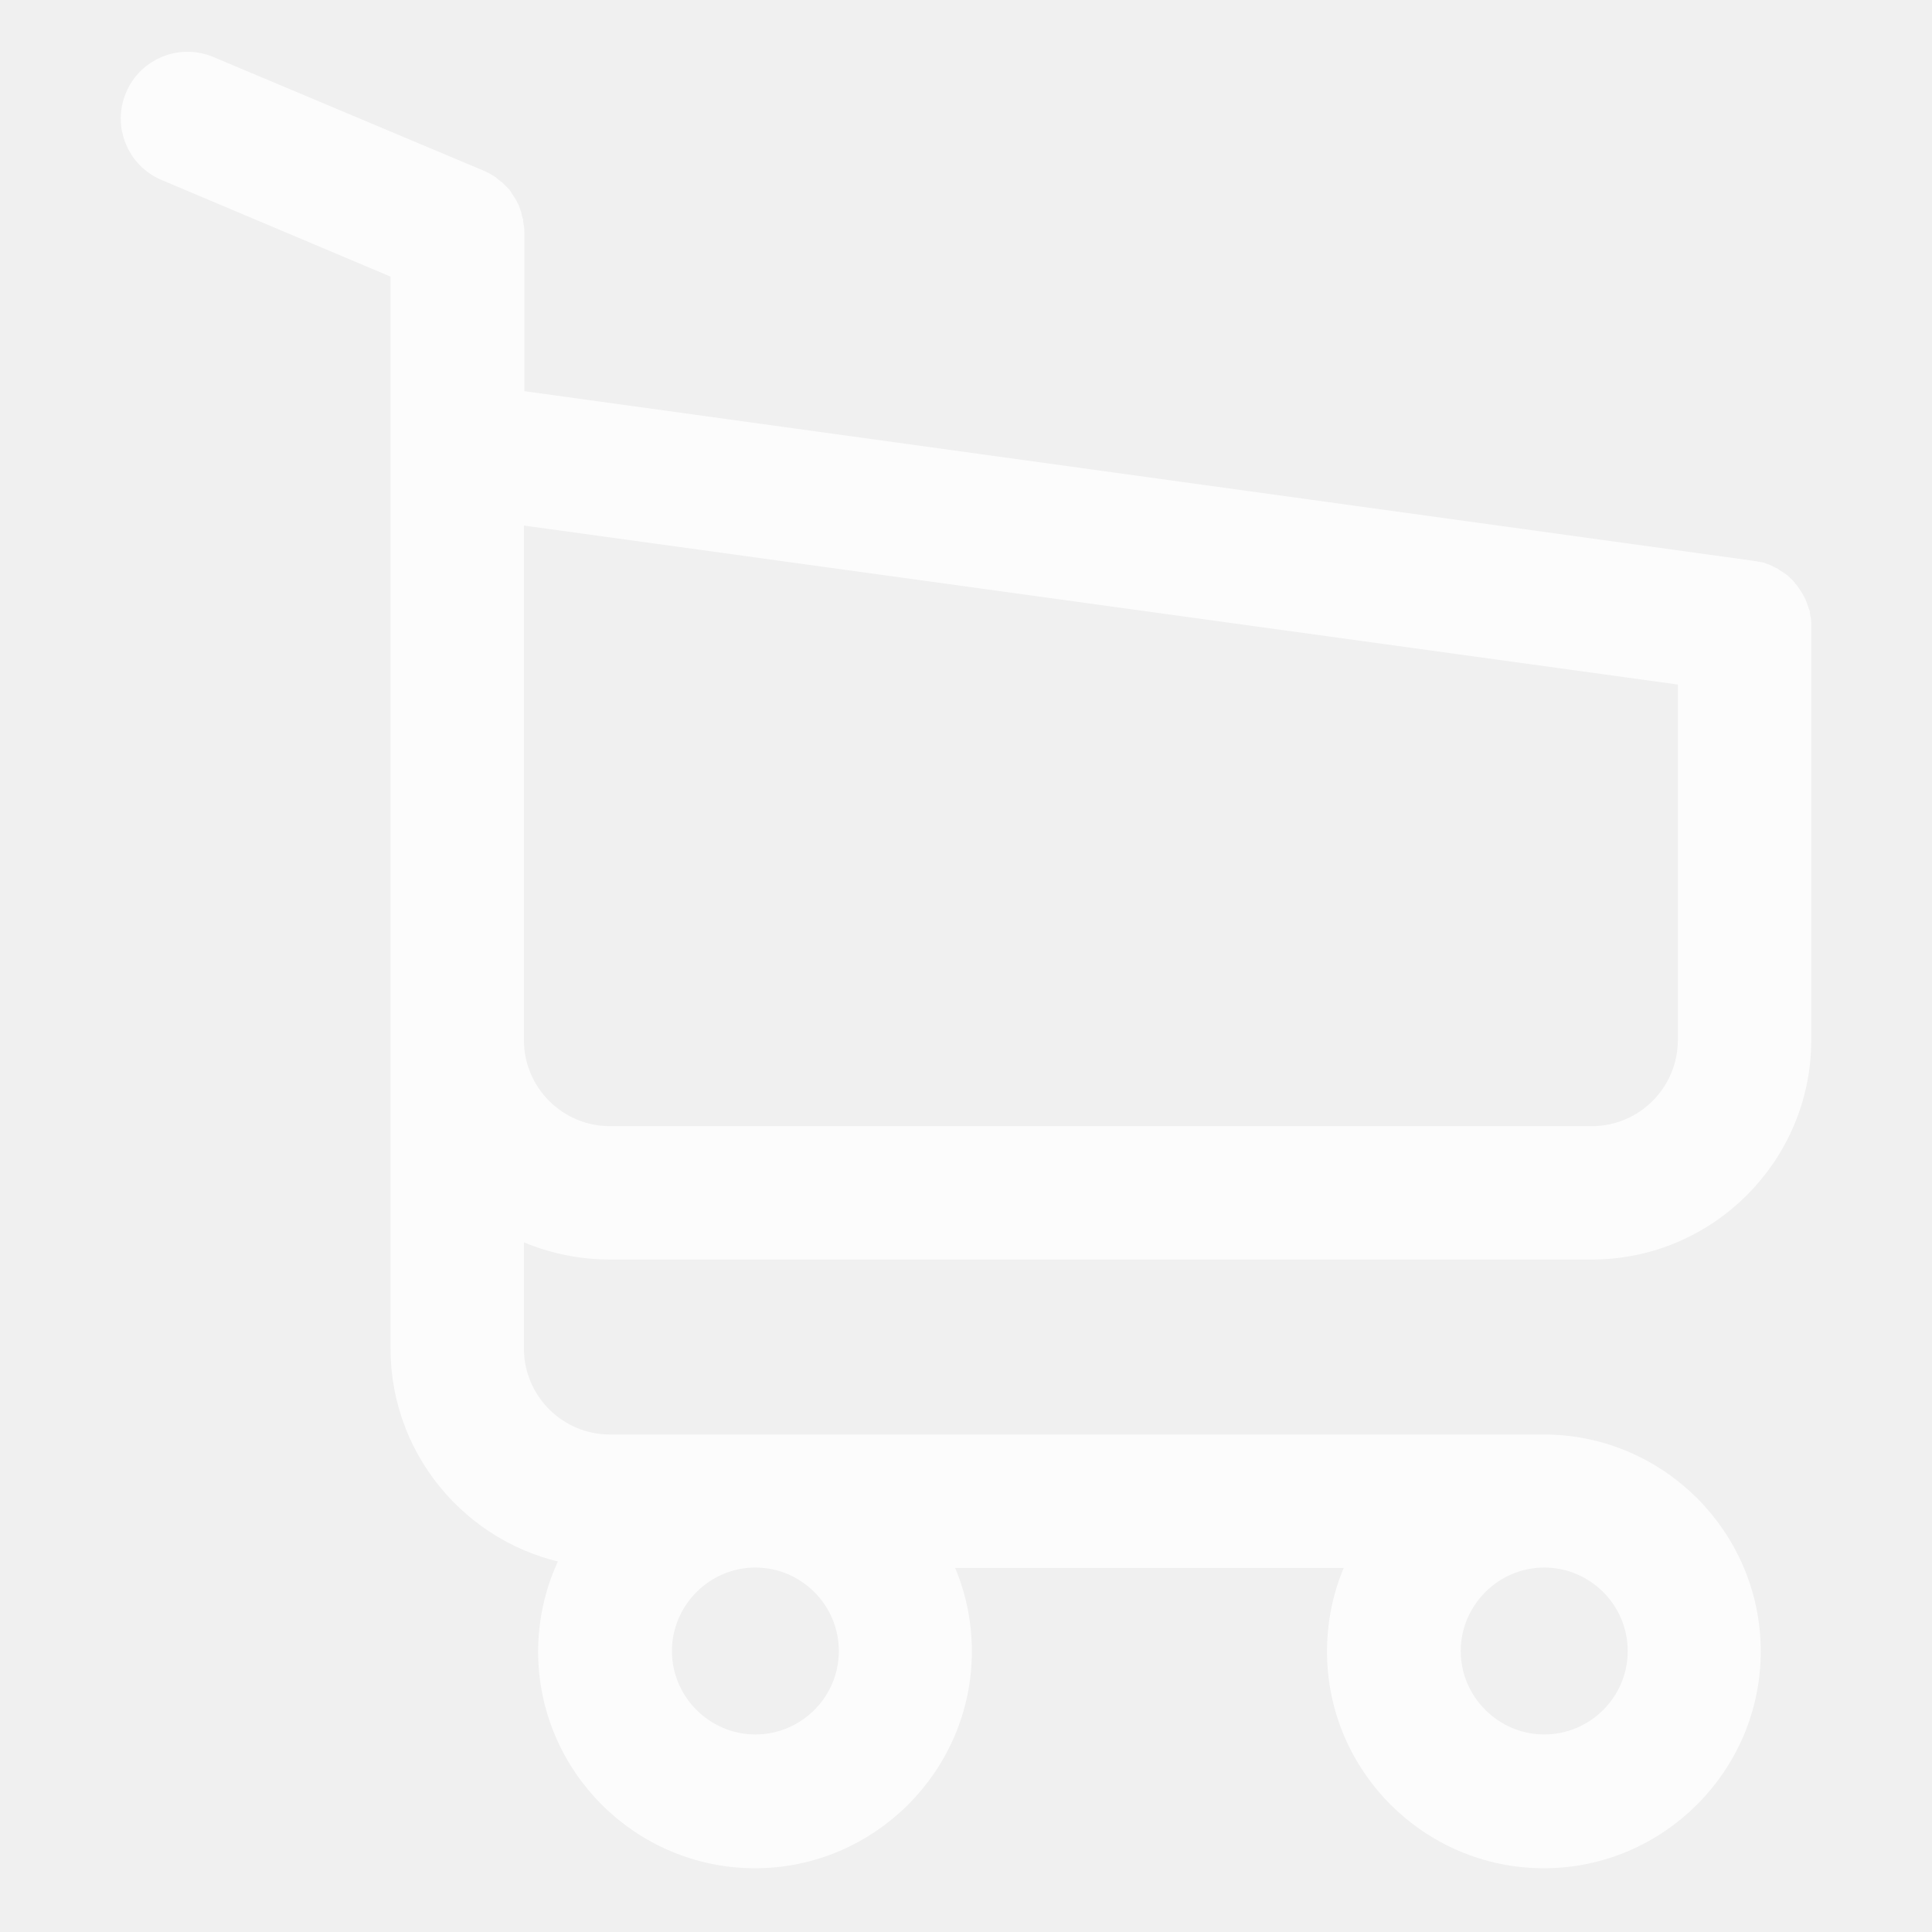
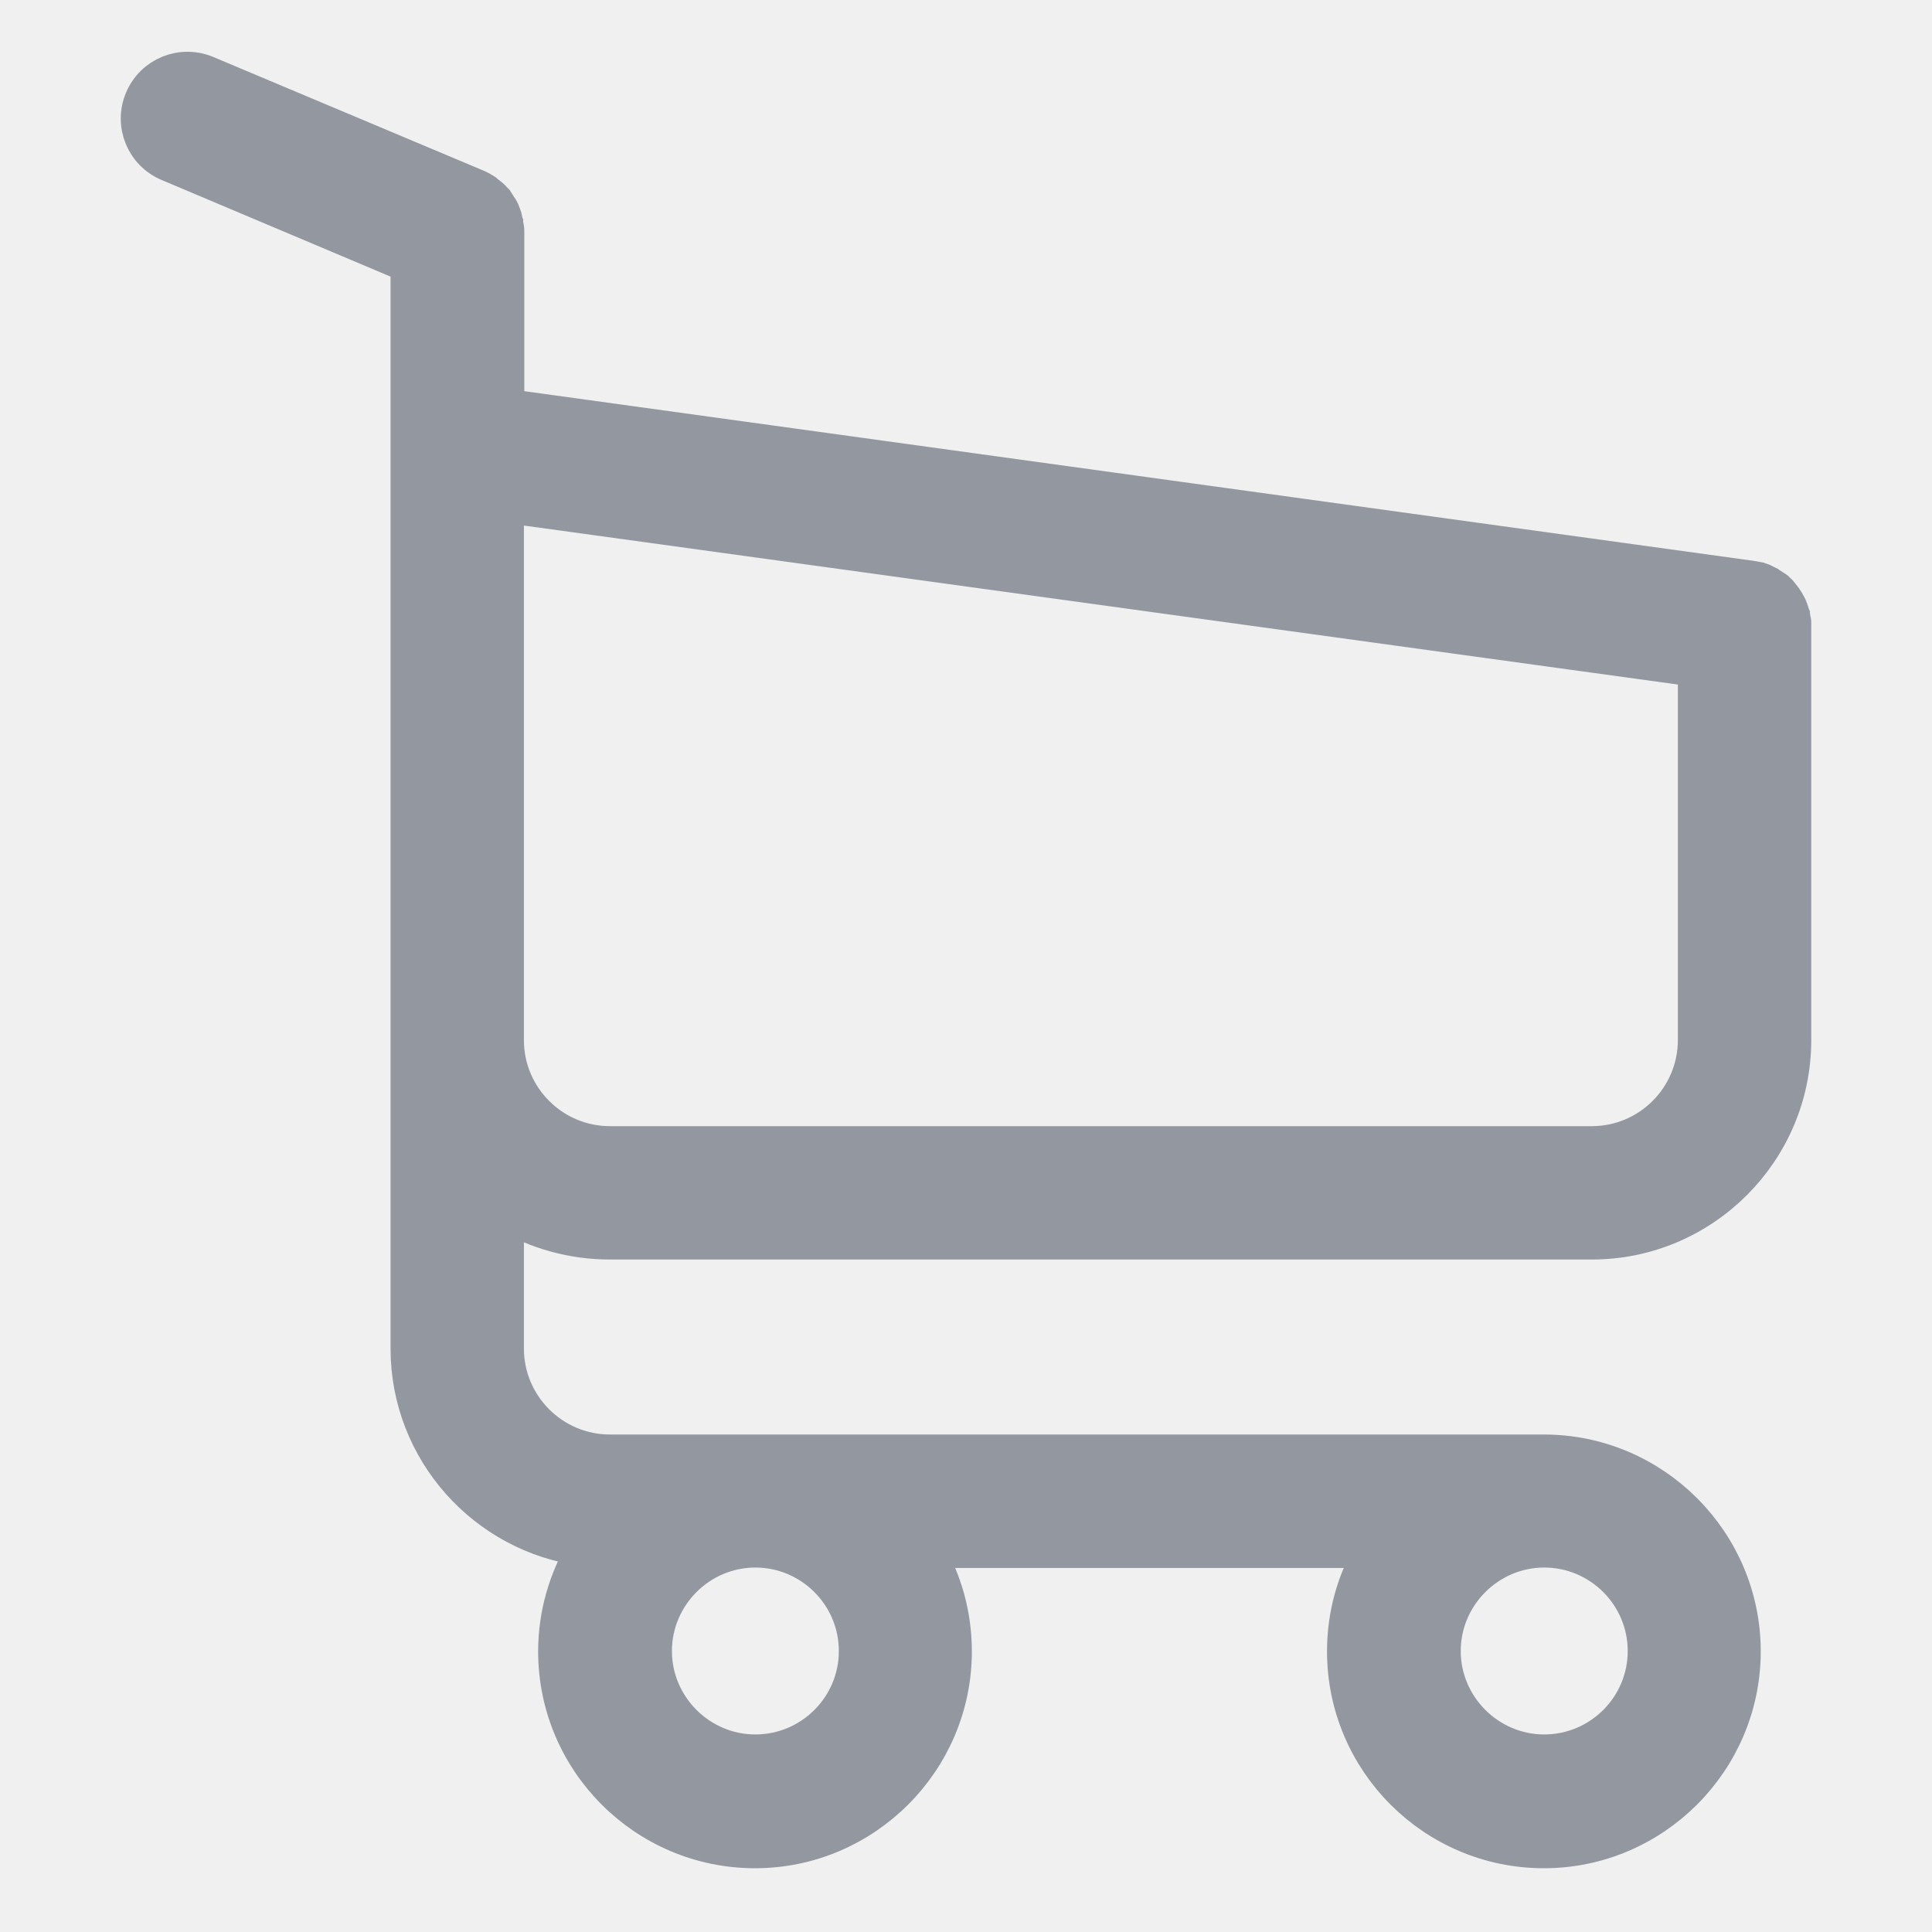
<svg xmlns="http://www.w3.org/2000/svg" width="28px" height="28px" viewBox="0 0 28 28" version="1.1">
  <defs />
-   <g id="industrial-landings" stroke="none" stroke-width="1" fill="none" fill-rule="evenodd" opacity="0.8">
-     <g id="e-commerce" transform="translate(-390, -4086)">
-       <g id="4" transform="translate(0, 3503)">
-         <g id="txt" transform="translate(390, 255)">
-           <g id="Group-4" transform="translate(0, 265)">
-             <g id="1" transform="translate(0, 63)">
-               <g id="ic_hotels">
-                 <rect id="Rectangle-7" x="0" y="0" width="28" height="28" />
-                 <path d="M8.84,18.004 L23.07,18.004 C24.684,18.004 26,16.688 26,15.075 L26,9.087 C26,9.082 26,9.071 26,9.066 C26,9.05 26,9.04 26,9.024 C26,9.013 26,9.002 25.995,8.992 C25.995,8.981 25.989,8.965 25.989,8.955 C25.989,8.944 25.984,8.933 25.984,8.923 C25.979,8.912 25.979,8.902 25.973,8.886 C25.968,8.875 25.968,8.864 25.963,8.854 C25.958,8.843 25.958,8.833 25.952,8.822 C25.947,8.811 25.942,8.801 25.936,8.785 C25.931,8.774 25.926,8.764 25.92,8.758 C25.915,8.748 25.91,8.737 25.904,8.726 C25.899,8.716 25.894,8.711 25.889,8.7 C25.883,8.689 25.873,8.679 25.867,8.668 C25.862,8.657 25.857,8.652 25.846,8.642 C25.841,8.631 25.83,8.626 25.825,8.615 C25.82,8.604 25.809,8.599 25.804,8.588 C25.798,8.578 25.788,8.573 25.782,8.567 C25.772,8.557 25.766,8.551 25.756,8.541 C25.745,8.535 25.74,8.525 25.729,8.519 C25.719,8.514 25.708,8.504 25.697,8.498 C25.687,8.493 25.682,8.488 25.671,8.482 C25.66,8.477 25.65,8.472 25.639,8.461 C25.628,8.456 25.618,8.45 25.607,8.445 C25.597,8.44 25.586,8.435 25.575,8.429 C25.565,8.424 25.554,8.419 25.544,8.413 C25.533,8.408 25.522,8.408 25.512,8.403 C25.501,8.397 25.485,8.392 25.475,8.392 C25.464,8.392 25.453,8.387 25.448,8.387 C25.432,8.381 25.421,8.381 25.406,8.381 C25.4,8.381 25.395,8.376 25.384,8.376 L7.349,5.887 L7.349,3.371 C7.349,3.344 7.349,3.318 7.343,3.297 C7.343,3.291 7.343,3.286 7.338,3.275 C7.338,3.259 7.333,3.244 7.333,3.228 C7.327,3.212 7.327,3.201 7.322,3.185 C7.322,3.175 7.317,3.169 7.317,3.159 C7.311,3.143 7.306,3.127 7.301,3.111 C7.301,3.106 7.295,3.095 7.295,3.09 C7.29,3.074 7.285,3.063 7.274,3.047 C7.269,3.042 7.269,3.031 7.264,3.026 C7.258,3.015 7.253,3.005 7.242,2.994 C7.237,2.983 7.232,2.978 7.226,2.968 C7.221,2.957 7.216,2.952 7.211,2.941 C7.205,2.93 7.195,2.92 7.189,2.909 C7.184,2.904 7.179,2.899 7.173,2.893 C7.163,2.883 7.152,2.872 7.142,2.861 C7.136,2.856 7.131,2.851 7.126,2.845 C7.115,2.835 7.104,2.824 7.088,2.814 C7.083,2.808 7.073,2.803 7.067,2.798 C7.057,2.787 7.046,2.782 7.035,2.771 C7.019,2.761 7.004,2.75 6.993,2.745 C6.988,2.739 6.982,2.739 6.977,2.734 C6.956,2.723 6.929,2.713 6.908,2.702 L2.996,1.057 C2.63,0.903 2.211,1.073 2.057,1.439 C1.903,1.805 2.073,2.224 2.439,2.378 L5.91,3.843 L5.91,7.092 L5.91,7.606 L5.91,11.555 L5.91,15.085 L5.91,19.544 C5.91,21.03 7.025,22.261 8.463,22.447 C8.203,22.882 8.049,23.392 8.049,23.933 C8.049,25.531 9.35,26.826 10.942,26.826 C12.534,26.826 13.835,25.525 13.835,23.933 C13.835,23.402 13.691,22.898 13.437,22.474 L19.88,22.474 C19.625,22.903 19.482,23.402 19.482,23.933 C19.482,25.531 20.782,26.826 22.375,26.826 C23.967,26.826 25.268,25.525 25.268,23.933 C25.268,22.341 23.967,21.04 22.375,21.04 L8.84,21.04 C8.012,21.04 7.343,20.366 7.343,19.544 L7.343,17.601 C7.778,17.856 8.293,18.004 8.84,18.004 Z M12.407,23.928 C12.407,24.735 11.749,25.387 10.947,25.387 C10.146,25.387 9.488,24.729 9.488,23.928 C9.488,23.126 10.146,22.468 10.947,22.468 C11.749,22.468 12.407,23.121 12.407,23.928 Z M23.84,23.928 C23.84,24.735 23.182,25.387 22.38,25.387 C21.579,25.387 20.92,24.729 20.92,23.928 C20.92,23.126 21.579,22.468 22.38,22.468 C23.182,22.468 23.84,23.121 23.84,23.928 Z M23.07,16.571 L8.84,16.571 C8.012,16.571 7.343,15.897 7.343,15.075 L7.343,11.545 L7.343,7.596 L7.343,7.33 L24.567,9.703 L24.567,15.069 C24.567,15.903 23.893,16.571 23.07,16.571 Z" id="Shape" stroke="#FFFFFF" stroke-width="0.5" fill="#FFFFFF" fill-rule="nonzero" />
-               </g>
-             </g>
-           </g>
+   <g id="industrial-landings" stroke="none" stroke-width="1" fill="none" fill-rule="evenodd">
+     <g id="Artboard-Copy-2" transform="translate(-21, -191)">
+       <g id="ic_hotels" transform="translate(21, 191)">
+         <rect id="Rectangle-7" x="0" y="0" width="28" height="28" />
+         <g id="Group-5" opacity="0.8" transform="translate(2, 1)" fill="#7C828C" fill-rule="nonzero" stroke="#7C828C" stroke-width="0.5">
+           <path d="M6.84,17.004 L21.07,17.004 C22.684,17.004 24,15.688 24,14.075 L24,8.087 C24,8.082 24,8.071 24,8.066 C24,8.05 24,8.04 24,8.024 C24,8.013 24,8.002 23.995,7.992 C23.995,7.981 23.989,7.965 23.989,7.955 C23.989,7.944 23.984,7.933 23.984,7.923 C23.979,7.912 23.979,7.902 23.973,7.886 C23.968,7.875 23.968,7.864 23.963,7.854 C23.958,7.843 23.958,7.833 23.952,7.822 C23.947,7.811 23.942,7.801 23.936,7.785 C23.931,7.774 23.926,7.764 23.92,7.758 C23.915,7.748 23.91,7.737 23.904,7.726 C23.899,7.716 23.894,7.711 23.889,7.7 C23.883,7.689 23.873,7.679 23.867,7.668 C23.862,7.657 23.857,7.652 23.846,7.642 C23.841,7.631 23.83,7.626 23.825,7.615 C23.82,7.604 23.809,7.599 23.804,7.588 C23.798,7.578 23.788,7.573 23.782,7.567 C23.772,7.557 23.766,7.551 23.756,7.541 C23.745,7.535 23.74,7.525 23.729,7.519 C23.719,7.514 23.708,7.504 23.697,7.498 C23.687,7.493 23.682,7.488 23.671,7.482 C23.66,7.477 23.65,7.472 23.639,7.461 C23.628,7.456 23.618,7.45 23.607,7.445 C23.597,7.44 23.586,7.435 23.575,7.429 C23.565,7.424 23.554,7.419 23.544,7.413 C23.533,7.408 23.522,7.408 23.512,7.403 C23.501,7.397 23.485,7.392 23.475,7.392 C23.464,7.392 23.453,7.387 23.448,7.387 C23.432,7.381 23.421,7.381 23.406,7.381 C23.4,7.381 23.395,7.376 23.384,7.376 L5.349,4.887 L5.349,2.371 C5.349,2.344 5.349,2.318 5.343,2.297 C5.343,2.291 5.343,2.286 5.338,2.275 C5.338,2.259 5.333,2.244 5.333,2.228 C5.327,2.212 5.327,2.201 5.322,2.185 C5.322,2.175 5.317,2.169 5.317,2.159 C5.311,2.143 5.306,2.127 5.301,2.111 C5.301,2.106 5.295,2.095 5.295,2.09 C5.29,2.074 5.285,2.063 5.274,2.047 C5.269,2.042 5.269,2.031 5.264,2.026 C5.258,2.015 5.253,2.005 5.242,1.994 C5.237,1.983 5.232,1.978 5.226,1.968 C5.221,1.957 5.216,1.952 5.211,1.941 C5.205,1.93 5.195,1.92 5.189,1.909 C5.184,1.904 5.179,1.899 5.173,1.893 C5.163,1.883 5.152,1.872 5.142,1.861 C5.136,1.856 5.131,1.851 5.126,1.845 C5.115,1.835 5.104,1.824 5.088,1.814 C5.083,1.808 5.073,1.803 5.067,1.798 C5.057,1.787 5.046,1.782 5.035,1.771 C5.019,1.761 5.004,1.75 4.993,1.745 C4.988,1.739 4.982,1.739 4.977,1.734 C4.956,1.723 4.929,1.713 4.908,1.702 L0.996,0.057 C0.63,-0.097 0.211,0.073 0.057,0.439 C-0.097,0.805 0.073,1.224 0.439,1.378 L3.91,2.843 L3.91,6.092 L3.91,6.606 L3.91,10.555 L3.91,14.085 L3.91,18.544 C3.91,20.03 5.025,21.261 6.463,21.447 C6.203,21.882 6.049,22.392 6.049,22.933 C6.049,24.531 7.35,25.826 8.942,25.826 C10.534,25.826 11.835,24.525 11.835,22.933 C11.835,22.402 11.691,21.898 11.437,21.474 L17.88,21.474 C17.625,21.903 17.482,22.402 17.482,22.933 C17.482,24.531 18.782,25.826 20.375,25.826 C21.967,25.826 23.268,24.525 23.268,22.933 C23.268,21.341 21.967,20.04 20.375,20.04 L6.84,20.04 C6.012,20.04 5.343,19.366 5.343,18.544 L5.343,16.601 C5.778,16.856 6.293,17.004 6.84,17.004 Z M10.407,22.928 C10.407,23.735 9.749,24.387 8.947,24.387 C8.146,24.387 7.488,23.729 7.488,22.928 C7.488,22.126 8.146,21.468 8.947,21.468 C9.749,21.468 10.407,22.121 10.407,22.928 Z M21.84,22.928 C21.84,23.735 21.182,24.387 20.38,24.387 C19.579,24.387 18.92,23.729 18.92,22.928 C18.92,22.126 19.579,21.468 20.38,21.468 C21.182,21.468 21.84,22.121 21.84,22.928 Z M21.07,15.571 L6.84,15.571 C6.012,15.571 5.343,14.897 5.343,14.075 L5.343,10.545 L5.343,6.596 L5.343,6.33 L22.567,8.703 L22.567,14.069 C22.567,14.903 21.893,15.571 21.07,15.571 Z" id="Shape" />
        </g>
      </g>
    </g>
  </g>
</svg>
